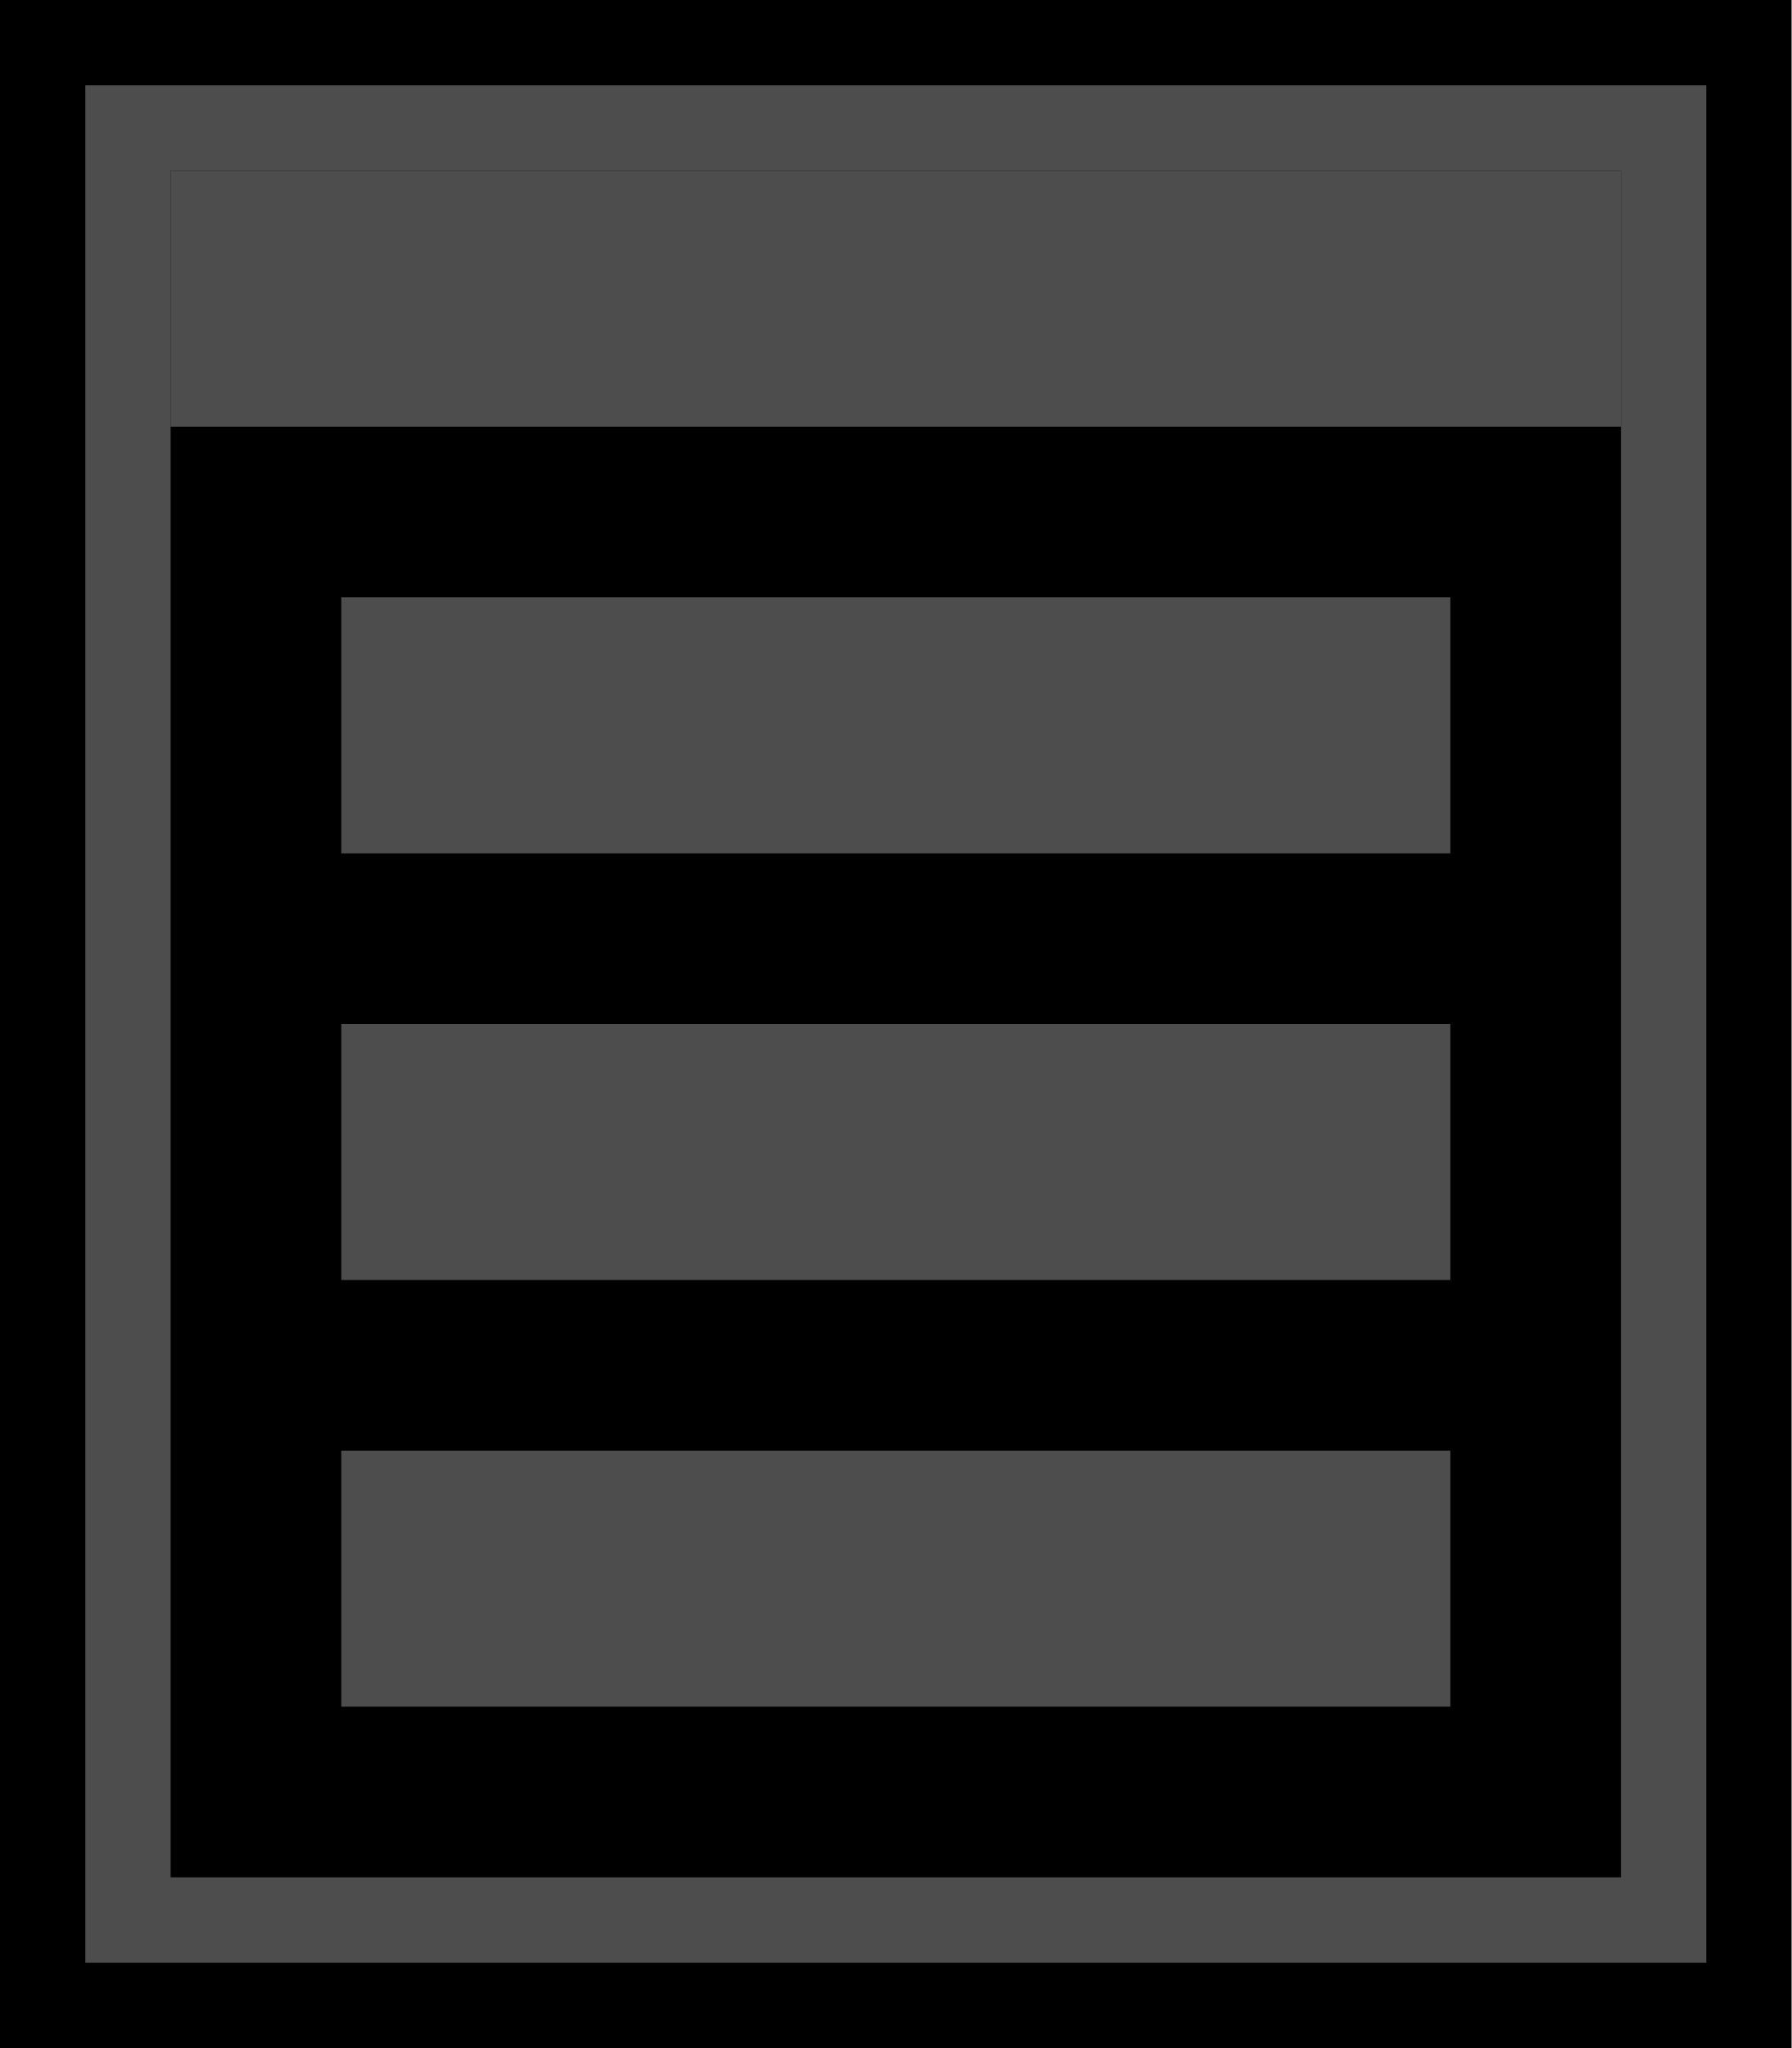
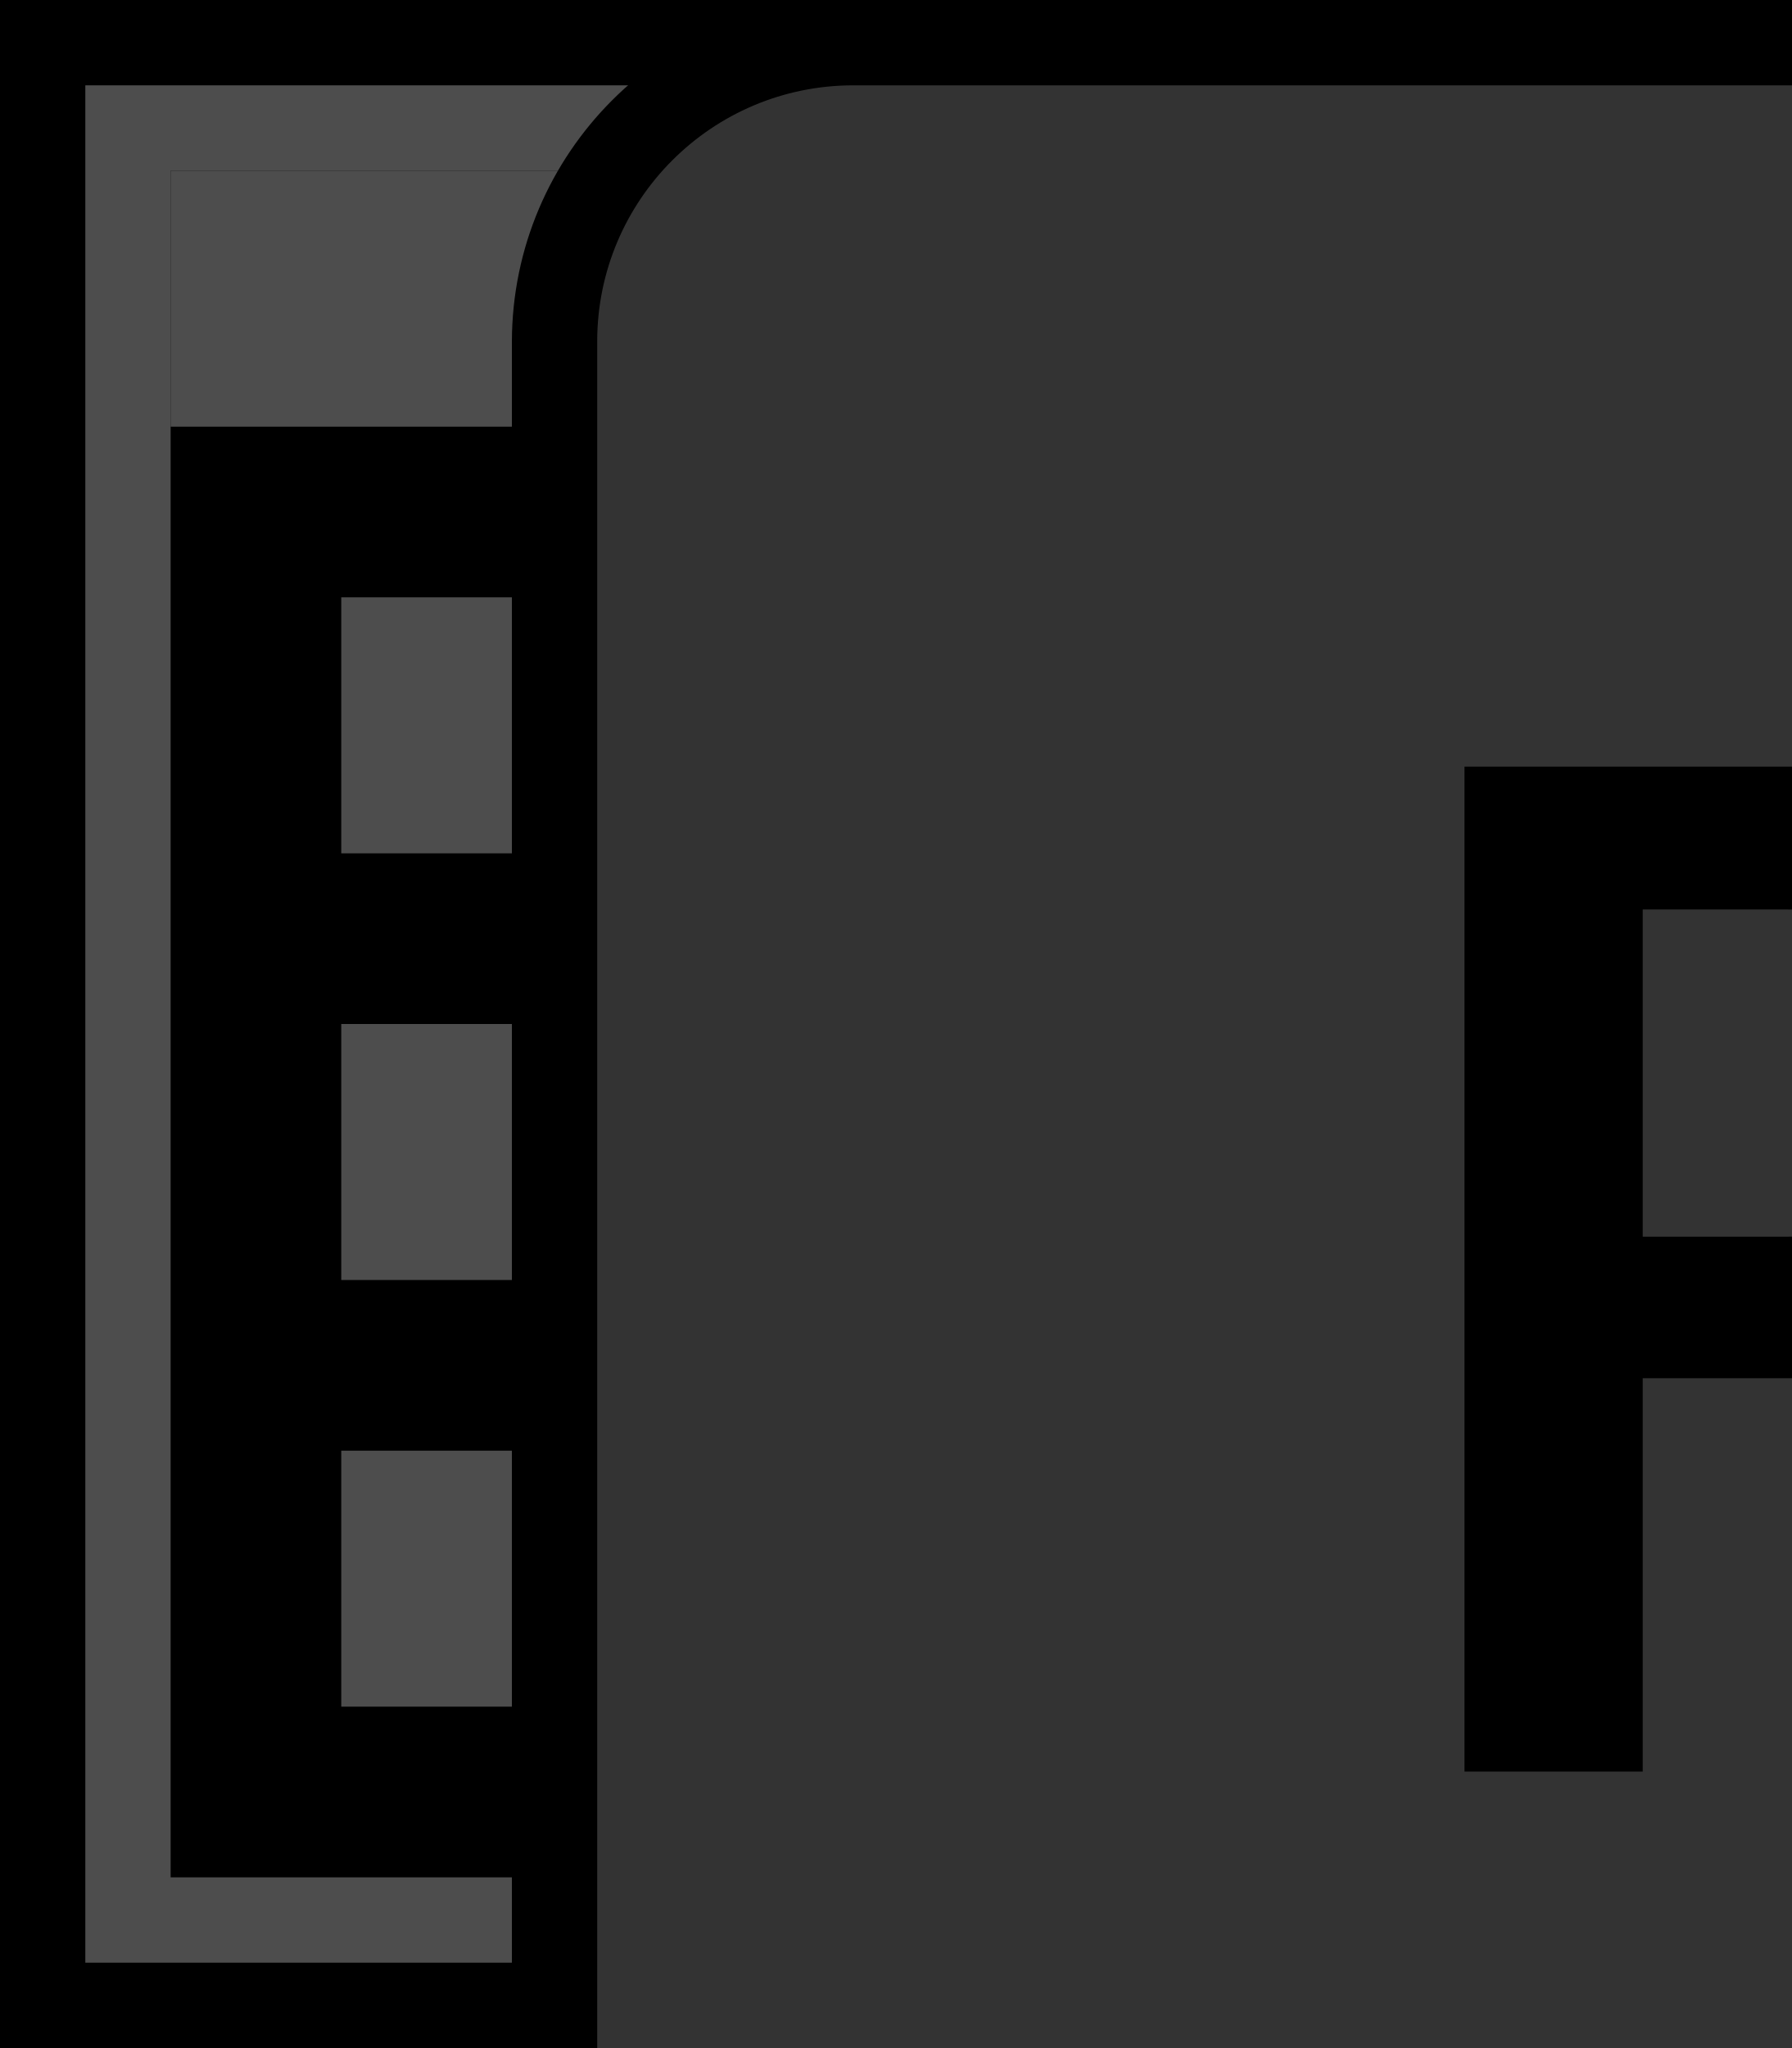
<svg xmlns="http://www.w3.org/2000/svg" width="21" height="24" viewBox="0 0 21 24">
  <rect width="21" height="24" />
  <rect x="1.5" y="1.5" width="18" height="21" stroke="#4d4d4d" stroke-miterlimit="10" />
  <rect x="2" y="2" width="17" height="3" fill="#4d4d4d" />
  <rect x="4" y="7" width="13" height="3" fill="#4d4d4d" />
  <rect x="4" y="12" width="13" height="3" fill="#4d4d4d" />
  <rect x="4" y="17" width="13" height="3" fill="#4d4d4d" />
+   <rect x="6.5" y="0.5" width="29" height="29" rx="3.5" ry="3.5" fill="#333" />
+   <path d="M32,1a3.003,3.003,0,0,1,3,3V26a3.003,3.003,0,0,1-3,3H10a3.003,3.003,0,0,1-3-3V4a3.003,3.003,0,0,1,3-3H32m0-1H10A4.012,4.012,0,0,0,6,4V26a4.012,4.012,0,0,0,4,4H32a4.012,4.012,0,0,0,4-4V4a4.012,4.012,0,0,0-4-4Z" />
+   <path d="M17.166,8.984h3.979c2.448,0,4.321.864,4.321,3.493A3.296,3.296,0,0,1,23.126,15.844l2.809,4.916H23.594l-2.538-4.609H19.255v4.609H17.166Zm3.764,5.509c1.603,0,2.484-.684,2.484-2.017,0-1.35-.882-1.818-2.484-1.818H19.255v3.835Z" />
</svg>
